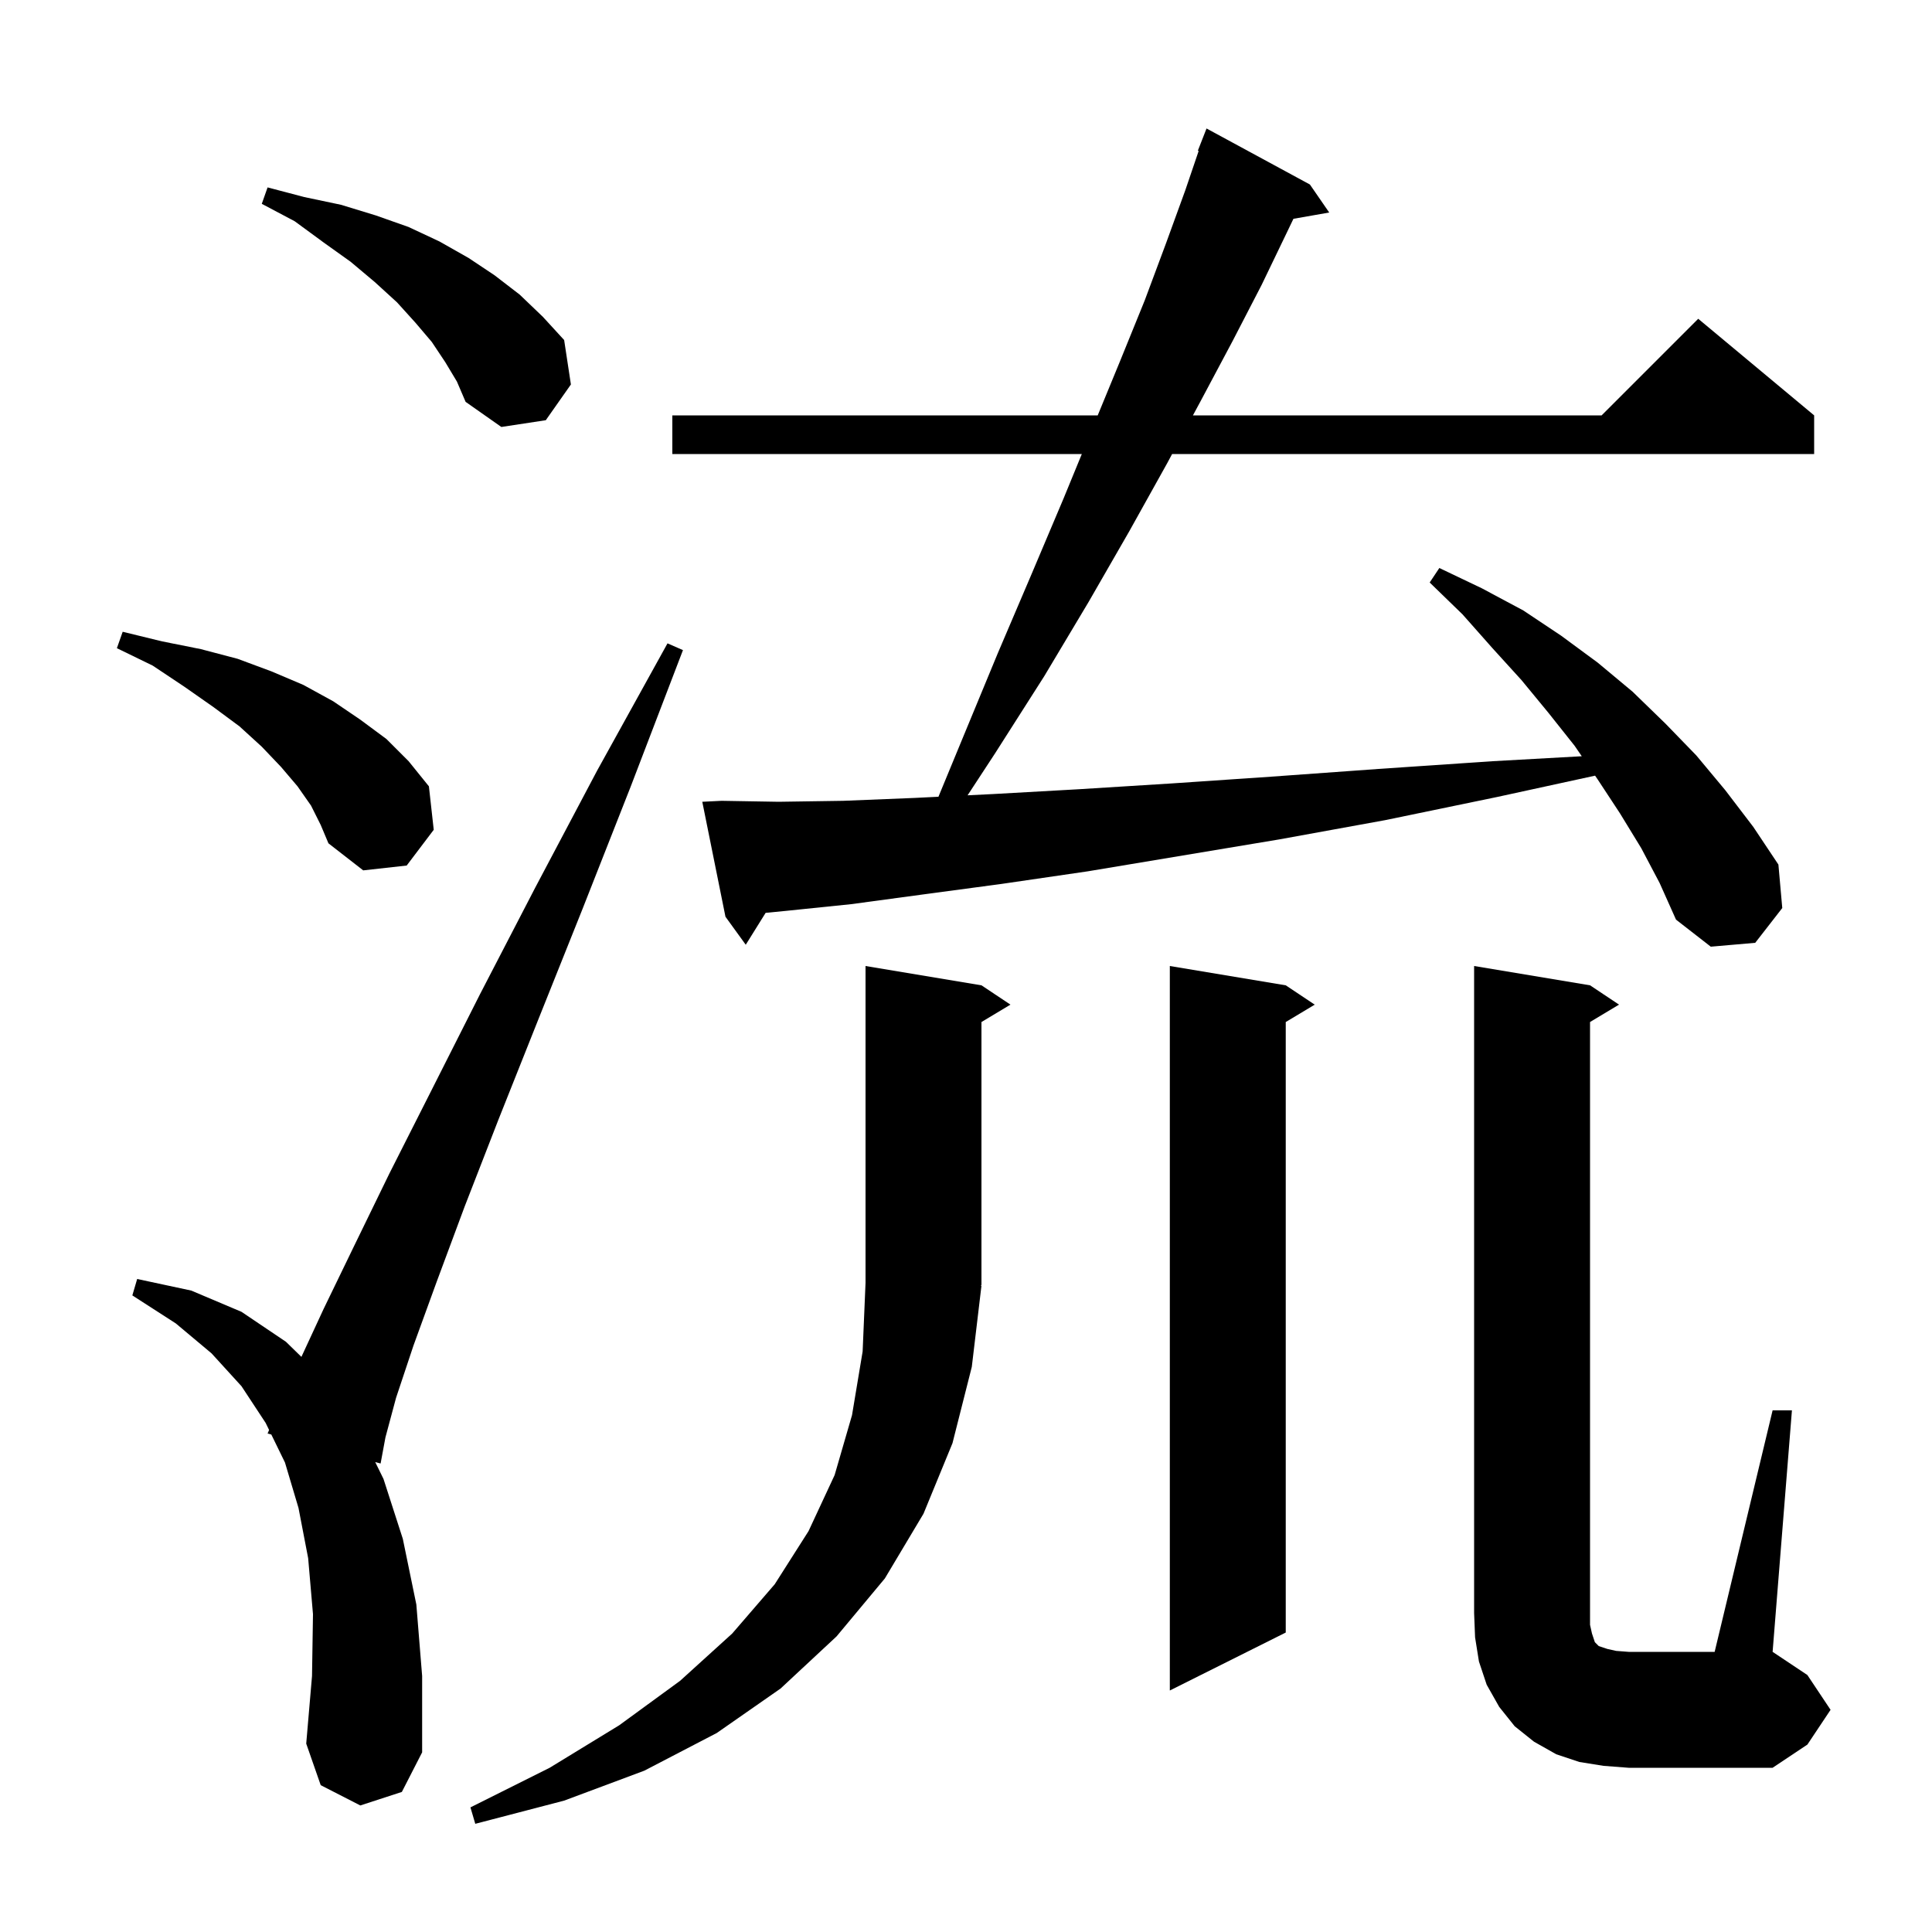
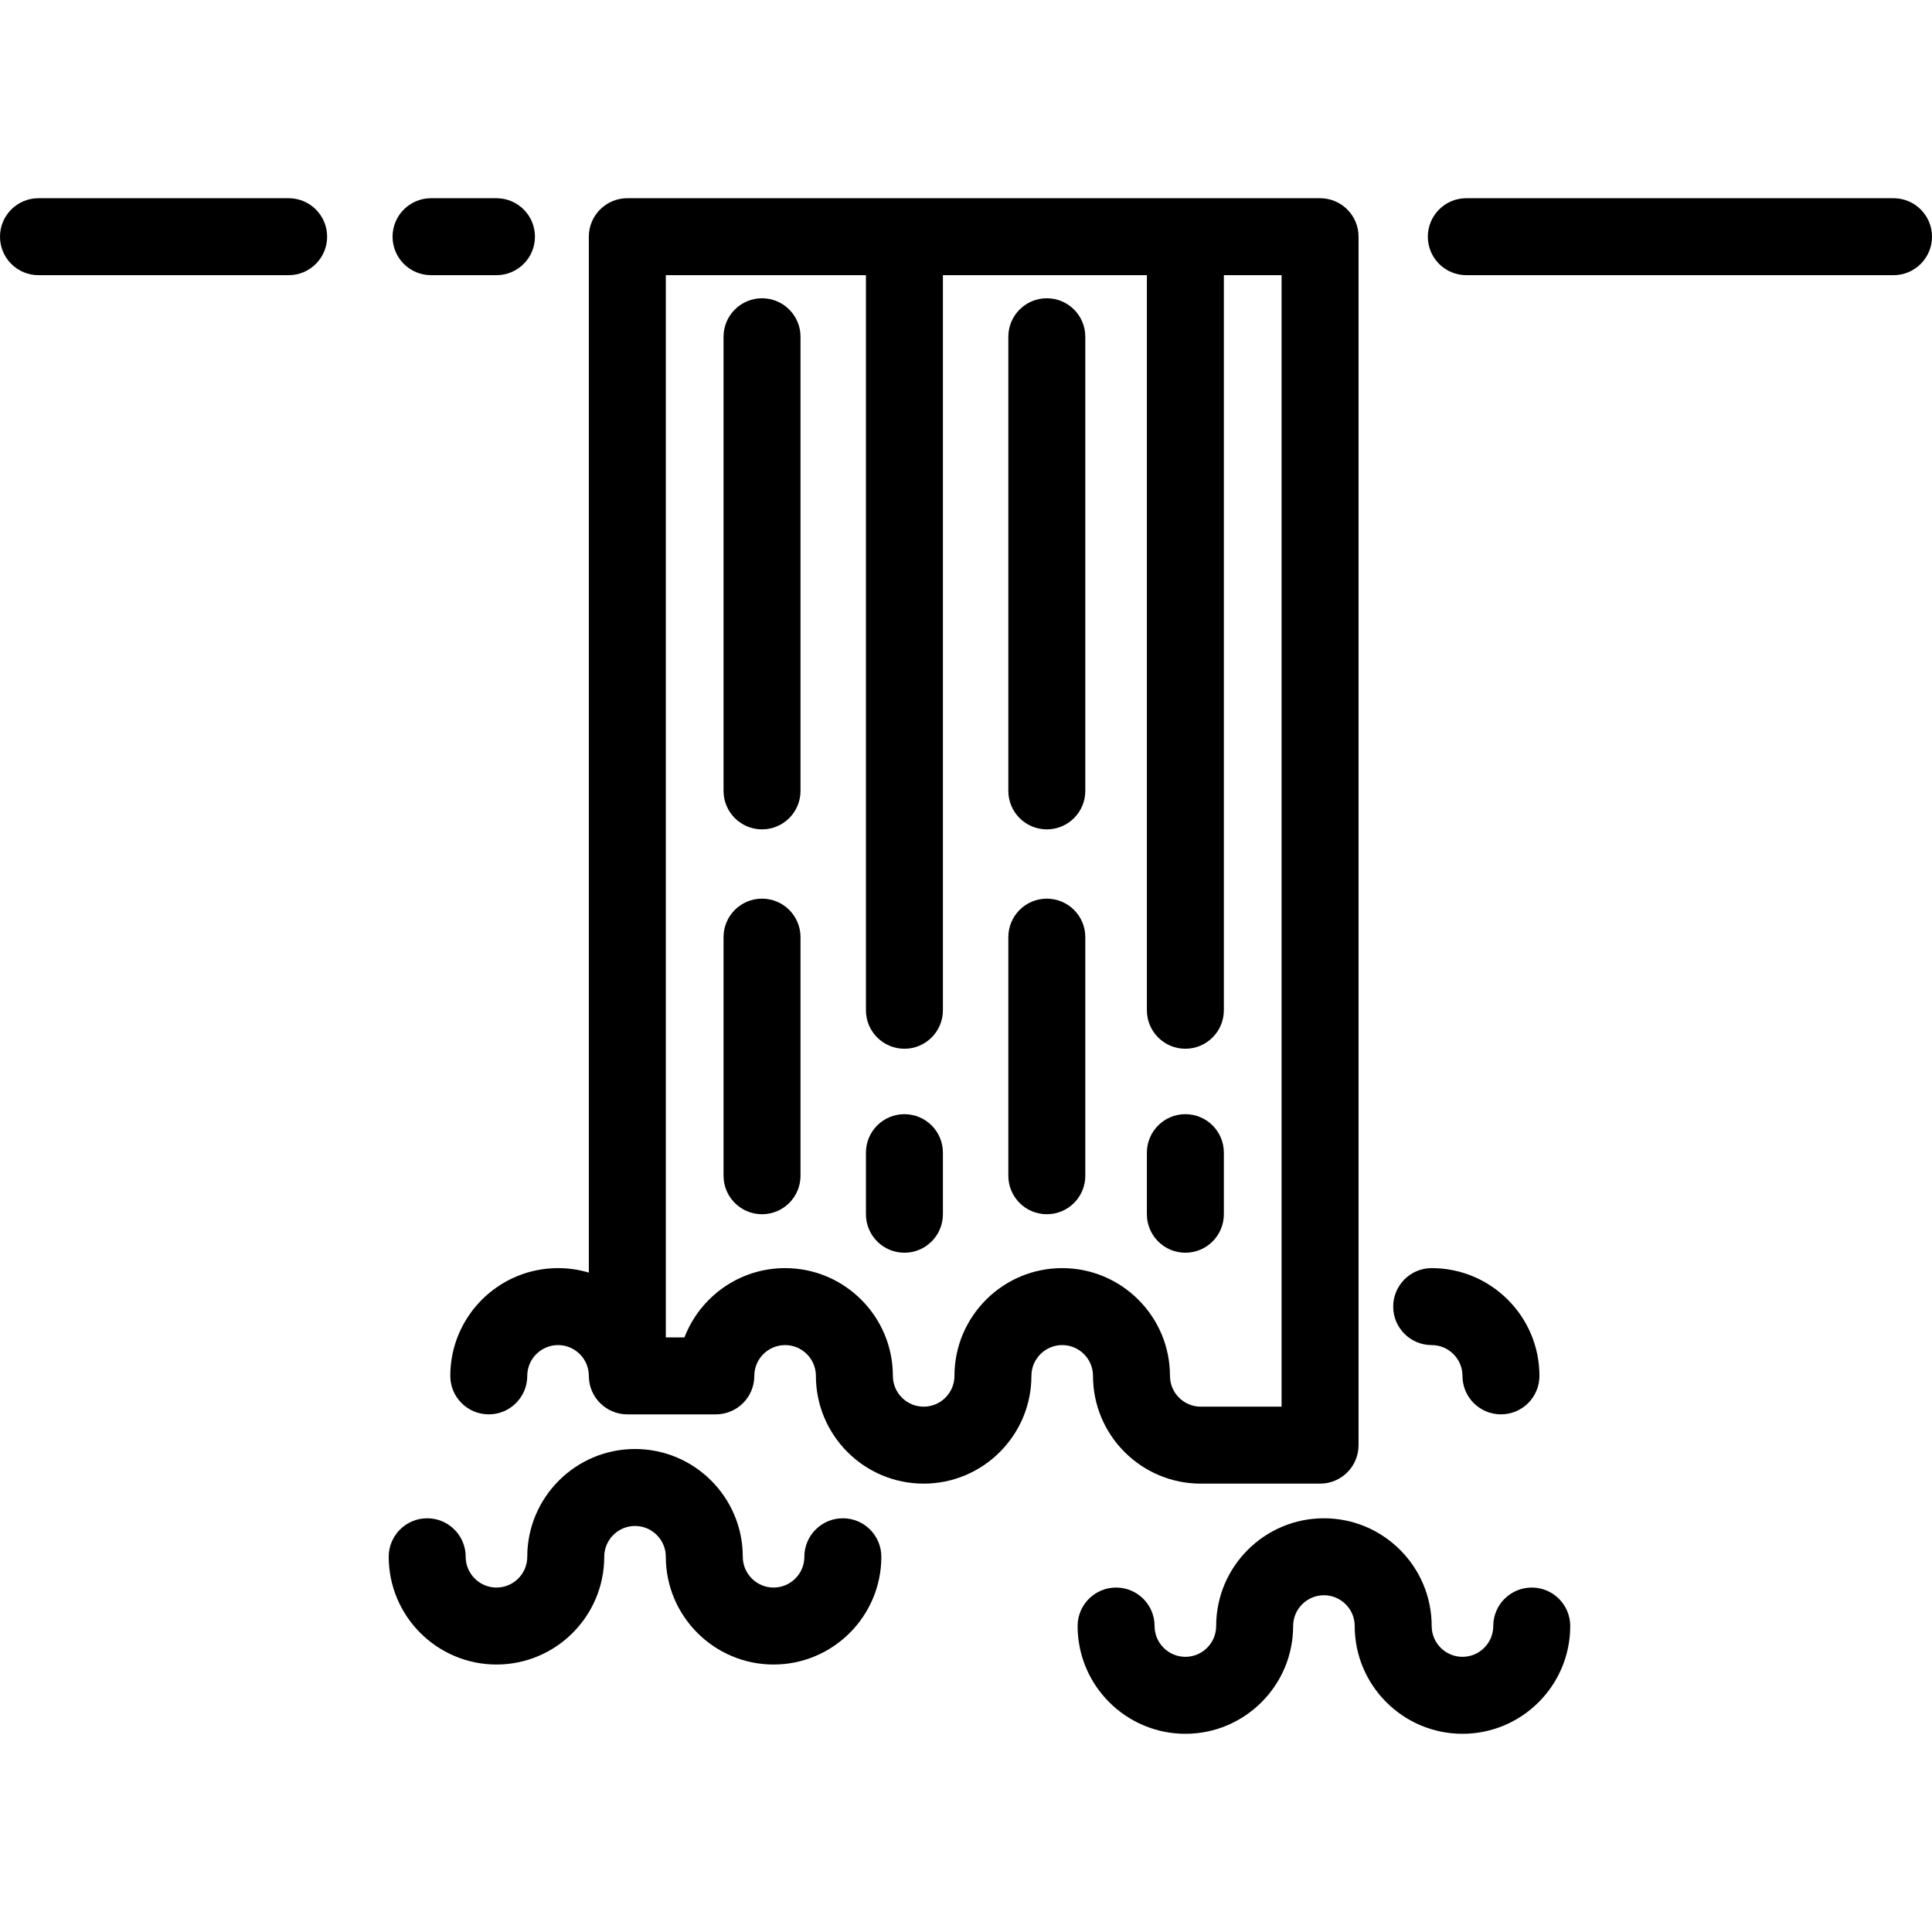
- <svg xmlns="http://www.w3.org/2000/svg" version="1.1" baseProfile="full" viewBox="0 0 200 200" width="200" height="200">
-   <g fill="black">
-     <path d="M 101.6 133.1 L 100.6 141.5 L 98.6 149.4 L 95.6 156.7 L 91.6 163.4 L 86.6 169.4 L 80.8 174.8 L 74.2 179.4 L 66.7 183.3 L 58.4 186.4 L 49.2 188.8 L 48.7 187.1 L 56.9 183.0 L 64.1 178.6 L 70.4 174.0 L 75.8 169.1 L 80.2 164.0 L 83.7 158.5 L 86.4 152.7 L 88.2 146.5 L 89.3 139.9 L 89.6 132.8 L 89.6 100.0 L 101.6 102.0 L 104.6 104.0 L 101.6 105.8 L 101.6 133.0 L 101.534 133.098 Z M 183.5 146.0 L 185.5 146.0 L 183.5 171.0 L 187.1 173.4 L 189.5 177.0 L 187.1 180.6 L 183.5 183.0 L 168.6 183.0 L 166.0 182.8 L 163.5 182.4 L 161.1 181.6 L 158.8 180.3 L 156.8 178.7 L 155.2 176.7 L 153.9 174.4 L 153.1 172.0 L 152.7 169.5 L 152.6 167.0 L 152.6 100.0 L 164.6 102.0 L 167.6 104.0 L 164.6 105.8 L 164.6 168.2 L 164.8 169.1 L 165.1 170.0 L 165.5 170.4 L 166.4 170.7 L 167.3 170.9 L 168.6 171.0 L 177.5 171.0 Z M 37.3 186.9 L 33.2 184.8 L 31.7 180.5 L 32.3 173.5 L 32.4 167.1 L 31.9 161.3 L 30.9 156.1 L 29.5 151.4 L 28.087 148.502 L 27.7 148.4 L 27.857 148.031 L 27.5 147.3 L 25.0 143.5 L 21.9 140.1 L 18.2 137.0 L 13.7 134.1 L 14.2 132.4 L 19.8 133.6 L 25.0 135.8 L 29.6 138.9 L 31.202 140.463 L 33.5 135.5 L 36.6 129.1 L 40.3 121.5 L 44.7 112.8 L 49.7 102.9 L 55.4 91.9 L 61.8 79.8 L 69.1 66.6 L 70.7 67.3 L 65.3 81.4 L 60.3 94.1 L 55.7 105.6 L 51.6 115.9 L 48.1 124.9 L 45.2 132.7 L 42.8 139.3 L 41.0 144.7 L 39.9 148.8 L 39.4 151.5 L 38.842 151.352 L 39.7 153.1 L 41.7 159.3 L 43.1 166.1 L 43.7 173.5 L 43.7 181.4 L 41.6 185.5 Z M 133.1 102.0 L 136.1 104.0 L 133.1 105.8 L 133.1 169.0 L 121.1 175.0 L 121.1 100.0 Z M 169.9 87.8 L 167.7 84.2 L 165.4 80.7 L 165.123 80.296 L 155.0 82.5 L 143.4 84.9 L 132.4 86.9 L 112.6 90.2 L 103.7 91.5 L 95.5 92.6 L 88.1 93.6 L 81.3 94.3 L 79.257 94.498 L 77.2 97.8 L 75.1 94.9 L 72.7 83.0 L 74.7 82.9 L 80.6 83.0 L 87.3 82.9 L 94.7 82.6 L 97.148 82.479 L 99.7 76.3 L 103.3 67.6 L 106.8 59.4 L 110.1 51.6 L 111.99 47.0 L 69.6 47.0 L 69.6 43.0 L 113.635 43.0 L 115.9 37.5 L 118.5 31.1 L 120.7 25.2 L 122.7 19.7 L 124.085 15.626 L 124.0 15.6 L 124.9 13.3 L 135.6 19.1 L 137.6 22.0 L 133.896 22.65 L 133.2 24.1 L 130.6 29.5 L 127.6 35.3 L 124.3 41.5 L 123.492 43.0 L 165.8 43.0 L 175.8 33.0 L 187.8 43.0 L 187.8 47.0 L 121.338 47.0 L 120.8 48.0 L 116.9 55.0 L 112.7 62.3 L 108.1 70.0 L 103.0 78.0 L 100.165 82.33 L 102.8 82.2 L 111.7 81.7 L 121.3 81.1 L 131.6 80.4 L 142.7 79.6 L 154.5 78.8 L 163.745 78.286 L 163.0 77.2 L 160.3 73.8 L 157.5 70.4 L 154.5 67.1 L 151.4 63.6 L 148.0 60.3 L 149.0 58.8 L 153.4 60.9 L 157.7 63.2 L 161.6 65.8 L 165.4 68.6 L 169.0 71.6 L 172.4 74.9 L 175.6 78.2 L 178.6 81.8 L 181.5 85.6 L 184.1 89.5 L 184.5 94.0 L 181.7 97.6 L 177.1 98.0 L 173.5 95.2 L 171.8 91.4 Z M 32.2 83.4 L 30.8 81.4 L 29.1 79.4 L 27.1 77.3 L 24.8 75.2 L 22.1 73.2 L 19.1 71.1 L 15.8 68.9 L 12.1 67.1 L 12.7 65.4 L 16.8 66.4 L 20.8 67.2 L 24.6 68.2 L 28.1 69.5 L 31.4 70.9 L 34.5 72.6 L 37.3 74.5 L 40.0 76.5 L 42.3 78.8 L 44.4 81.4 L 44.9 85.9 L 42.1 89.6 L 37.6 90.1 L 34.0 87.3 L 33.2 85.4 Z M 46.1 37.5 L 44.7 35.4 L 43.0 33.4 L 41.1 31.3 L 38.8 29.2 L 36.3 27.1 L 33.5 25.1 L 30.5 22.9 L 27.1 21.1 L 27.7 19.4 L 31.5 20.4 L 35.3 21.2 L 38.9 22.3 L 42.3 23.5 L 45.5 25.0 L 48.5 26.7 L 51.2 28.5 L 53.8 30.5 L 56.2 32.8 L 58.4 35.2 L 59.1 39.8 L 56.5 43.5 L 51.9 44.2 L 48.2 41.6 L 47.3 39.5 Z " />
+ <svg xmlns="http://www.w3.org/2000/svg" version="1.1" id="Layer_1" x="0px" y="0px" viewBox="0 0 512 512" style="enable-background:new 0 0 512 512;" xml:space="preserve">
+   <g>
+     <g>
+       <path d="M349.833,52.526H166.247c-5.632,0-10.199,4.566-10.199,10.199v274.532c-2.586-0.773-5.324-1.194-8.159-1.194    c-15.747,0-28.558,12.811-28.558,28.558c0,5.633,4.567,10.199,10.199,10.199c5.632,0,10.199-4.566,10.199-10.199    c0-4.499,3.661-8.159,8.159-8.159c4.499,0,8.159,3.66,8.159,8.159c0,5.633,4.567,10.199,10.199,10.199h23.458    c5.632,0,10.199-4.566,10.199-10.199c0-4.499,3.66-8.159,8.159-8.159c4.499,0,8.159,3.66,8.159,8.159    c0,15.747,12.811,28.558,28.558,28.558s28.558-12.811,28.558-28.558c0-4.499,3.66-8.159,8.159-8.159    c4.499,0,8.159,3.66,8.159,8.16c0,15.747,12.811,28.558,28.558,28.558h31.618c5.632,0,10.199-4.566,10.199-10.199V62.725    C360.032,57.092,355.465,52.526,349.833,52.526z M339.633,372.781h-21.418c-4.499,0-8.159-3.66-8.159-8.159    c0-15.747-12.811-28.558-28.558-28.558c-15.747,0-28.558,12.81-28.558,28.558c0,4.499-3.661,8.159-8.159,8.159    s-8.159-3.66-8.159-8.159c0-15.747-12.811-28.558-28.558-28.558c-12.155,0-22.561,7.634-26.675,18.359h-4.943V72.924h53.036    v194.805c0,5.633,4.567,10.199,10.199,10.199s10.199-4.566,10.199-10.199V72.924h54.056v194.805    c0,5.633,4.567,10.199,10.199,10.199c5.632,0,10.199-4.566,10.199-10.199V72.924h15.299V372.781z" />
+     </g>
  </g>
+   <g>
+     <g>
+       <path d="M223.363,402.359c-5.632,0-10.199,4.566-10.199,10.199c0,4.499-3.66,8.159-8.159,8.159c-4.499,0-8.159-3.661-8.159-8.159    c0-15.747-12.811-28.558-28.558-28.558c-15.747,0-28.558,12.811-28.558,28.558c0,4.499-3.66,8.159-8.159,8.159    c-4.499,0-8.159-3.661-8.159-8.159c0-5.633-4.567-10.199-10.199-10.199c-5.632,0-10.199,4.566-10.199,10.199    c0,15.747,12.811,28.558,28.558,28.558c15.747,0,28.558-12.811,28.558-28.558c0-4.499,3.66-8.159,8.159-8.159    c4.499,0,8.159,3.66,8.159,8.159c0,15.747,12.811,28.558,28.558,28.558c15.747,0,28.558-12.811,28.558-28.558    C233.562,406.925,228.995,402.359,223.363,402.359z" />
+     </g>
+   </g>
+   <g>
+     <g>
+       <path d="M405.928,420.717c-5.632,0-10.199,4.566-10.199,10.199c0,4.499-3.661,8.159-8.159,8.159c-4.499,0-8.159-3.66-8.159-8.159    c0-15.747-12.811-28.558-28.558-28.558s-28.558,12.811-28.558,28.558c0,4.499-3.661,8.159-8.159,8.159    c-4.499,0-8.159-3.66-8.159-8.159c0-5.633-4.567-10.199-10.199-10.199c-5.632,0-10.199,4.566-10.199,10.199    c0,15.747,12.811,28.558,28.558,28.558c15.747,0,28.558-12.811,28.558-28.558c0-4.499,3.66-8.159,8.159-8.159    s8.159,3.661,8.159,8.159c0,15.747,12.811,28.558,28.558,28.558c15.747,0,28.558-12.811,28.558-28.558    C416.128,425.283,411.56,420.717,405.928,420.717z" />
+     </g>
+   </g>
+   <g>
+     <g>
+       <path d="M131.569,52.526h-17.338c-5.632,0-10.199,4.566-10.199,10.199s4.567,10.199,10.199,10.199h17.338    c5.632,0,10.199-4.566,10.199-10.199C141.768,57.092,137.201,52.526,131.569,52.526z" />
+     </g>
+   </g>
+   <g>
+     <g>
+       <path d="M76.494,52.526H10.199C4.567,52.526,0,57.092,0,62.725s4.567,10.199,10.199,10.199h66.295    c5.632,0,10.199-4.566,10.199-10.199C86.693,57.092,82.126,52.526,76.494,52.526z" />
+     </g>
+   </g>
+   <g>
+     <g>
+       <path d="M201.944,79.044c-5.632,0-10.199,4.566-10.199,10.199v120.351c0,5.633,4.567,10.199,10.199,10.199    c5.632,0,10.199-4.566,10.199-10.199V89.243C212.143,83.611,207.576,79.044,201.944,79.044z" />
+     </g>
+   </g>
+   <g>
+     <g>
+       <path d="M277.418,79.044c-5.632,0-10.199,4.566-10.199,10.199v120.351c0,5.633,4.567,10.199,10.199,10.199    s10.199-4.566,10.199-10.199V89.243C287.618,83.611,283.05,79.044,277.418,79.044z" />
+     </g>
+   </g>
+   <g>
+     <g>
+       <path d="M201.944,238.151c-5.632,0-10.199,4.566-10.199,10.199v63.235c0,5.633,4.567,10.199,10.199,10.199    c5.632,0,10.199-4.566,10.199-10.199v-63.235C212.143,242.718,207.576,238.151,201.944,238.151z" />
+     </g>
+   </g>
+   <g>
+     <g>
+       <path d="M277.418,238.151c-5.632,0-10.199,4.566-10.199,10.199v63.235c0,5.633,4.567,10.199,10.199,10.199    s10.199-4.566,10.199-10.199v-63.235C287.618,242.718,283.05,238.151,277.418,238.151z" />
+     </g>
+   </g>
+   <g>
+     <g>
+       <path d="M501.801,52.526H388.59c-5.632,0-10.199,4.566-10.199,10.199s4.567,10.199,10.199,10.199h113.211    c5.632,0,10.199-4.566,10.199-10.199C512,57.092,507.433,52.526,501.801,52.526z" />
+     </g>
+   </g>
+   <g>
+     <g>
+       <path d="M314.135,295.267c-5.632,0-10.199,4.566-10.199,10.199v16.319c0,5.633,4.567,10.199,10.199,10.199    c5.632,0,10.199-4.566,10.199-10.199v-16.319C324.335,299.833,319.767,295.267,314.135,295.267z" />
+     </g>
+   </g>
+   <g>
+     <g>
+       <path d="M239.681,295.267c-5.632,0-10.199,4.566-10.199,10.199v16.319c0,5.633,4.567,10.199,10.199,10.199    s10.199-4.566,10.199-10.199v-16.319C249.88,299.833,245.313,295.267,239.681,295.267z" />
+     </g>
+   </g>
+   <g>
+     <g>
+       <path d="M379.41,336.064c-5.632,0-10.199,4.566-10.199,10.199c0,5.633,4.567,10.199,10.199,10.199c4.499,0,8.159,3.66,8.159,8.159    c0,5.633,4.567,10.199,10.199,10.199c5.632,0,10.199-4.566,10.199-10.199C407.968,348.875,395.157,336.064,379.41,336.064z" />
+     </g>
+   </g>
+   <g>
+ </g>
+   <g>
+ </g>
+   <g>
+ </g>
+   <g>
+ </g>
+   <g>
+ </g>
+   <g>
+ </g>
+   <g>
+ </g>
+   <g>
+ </g>
+   <g>
+ </g>
+   <g>
+ </g>
+   <g>
+ </g>
+   <g>
+ </g>
+   <g>
+ </g>
+   <g>
+ </g>
+   <g>
+ </g>
</svg>
